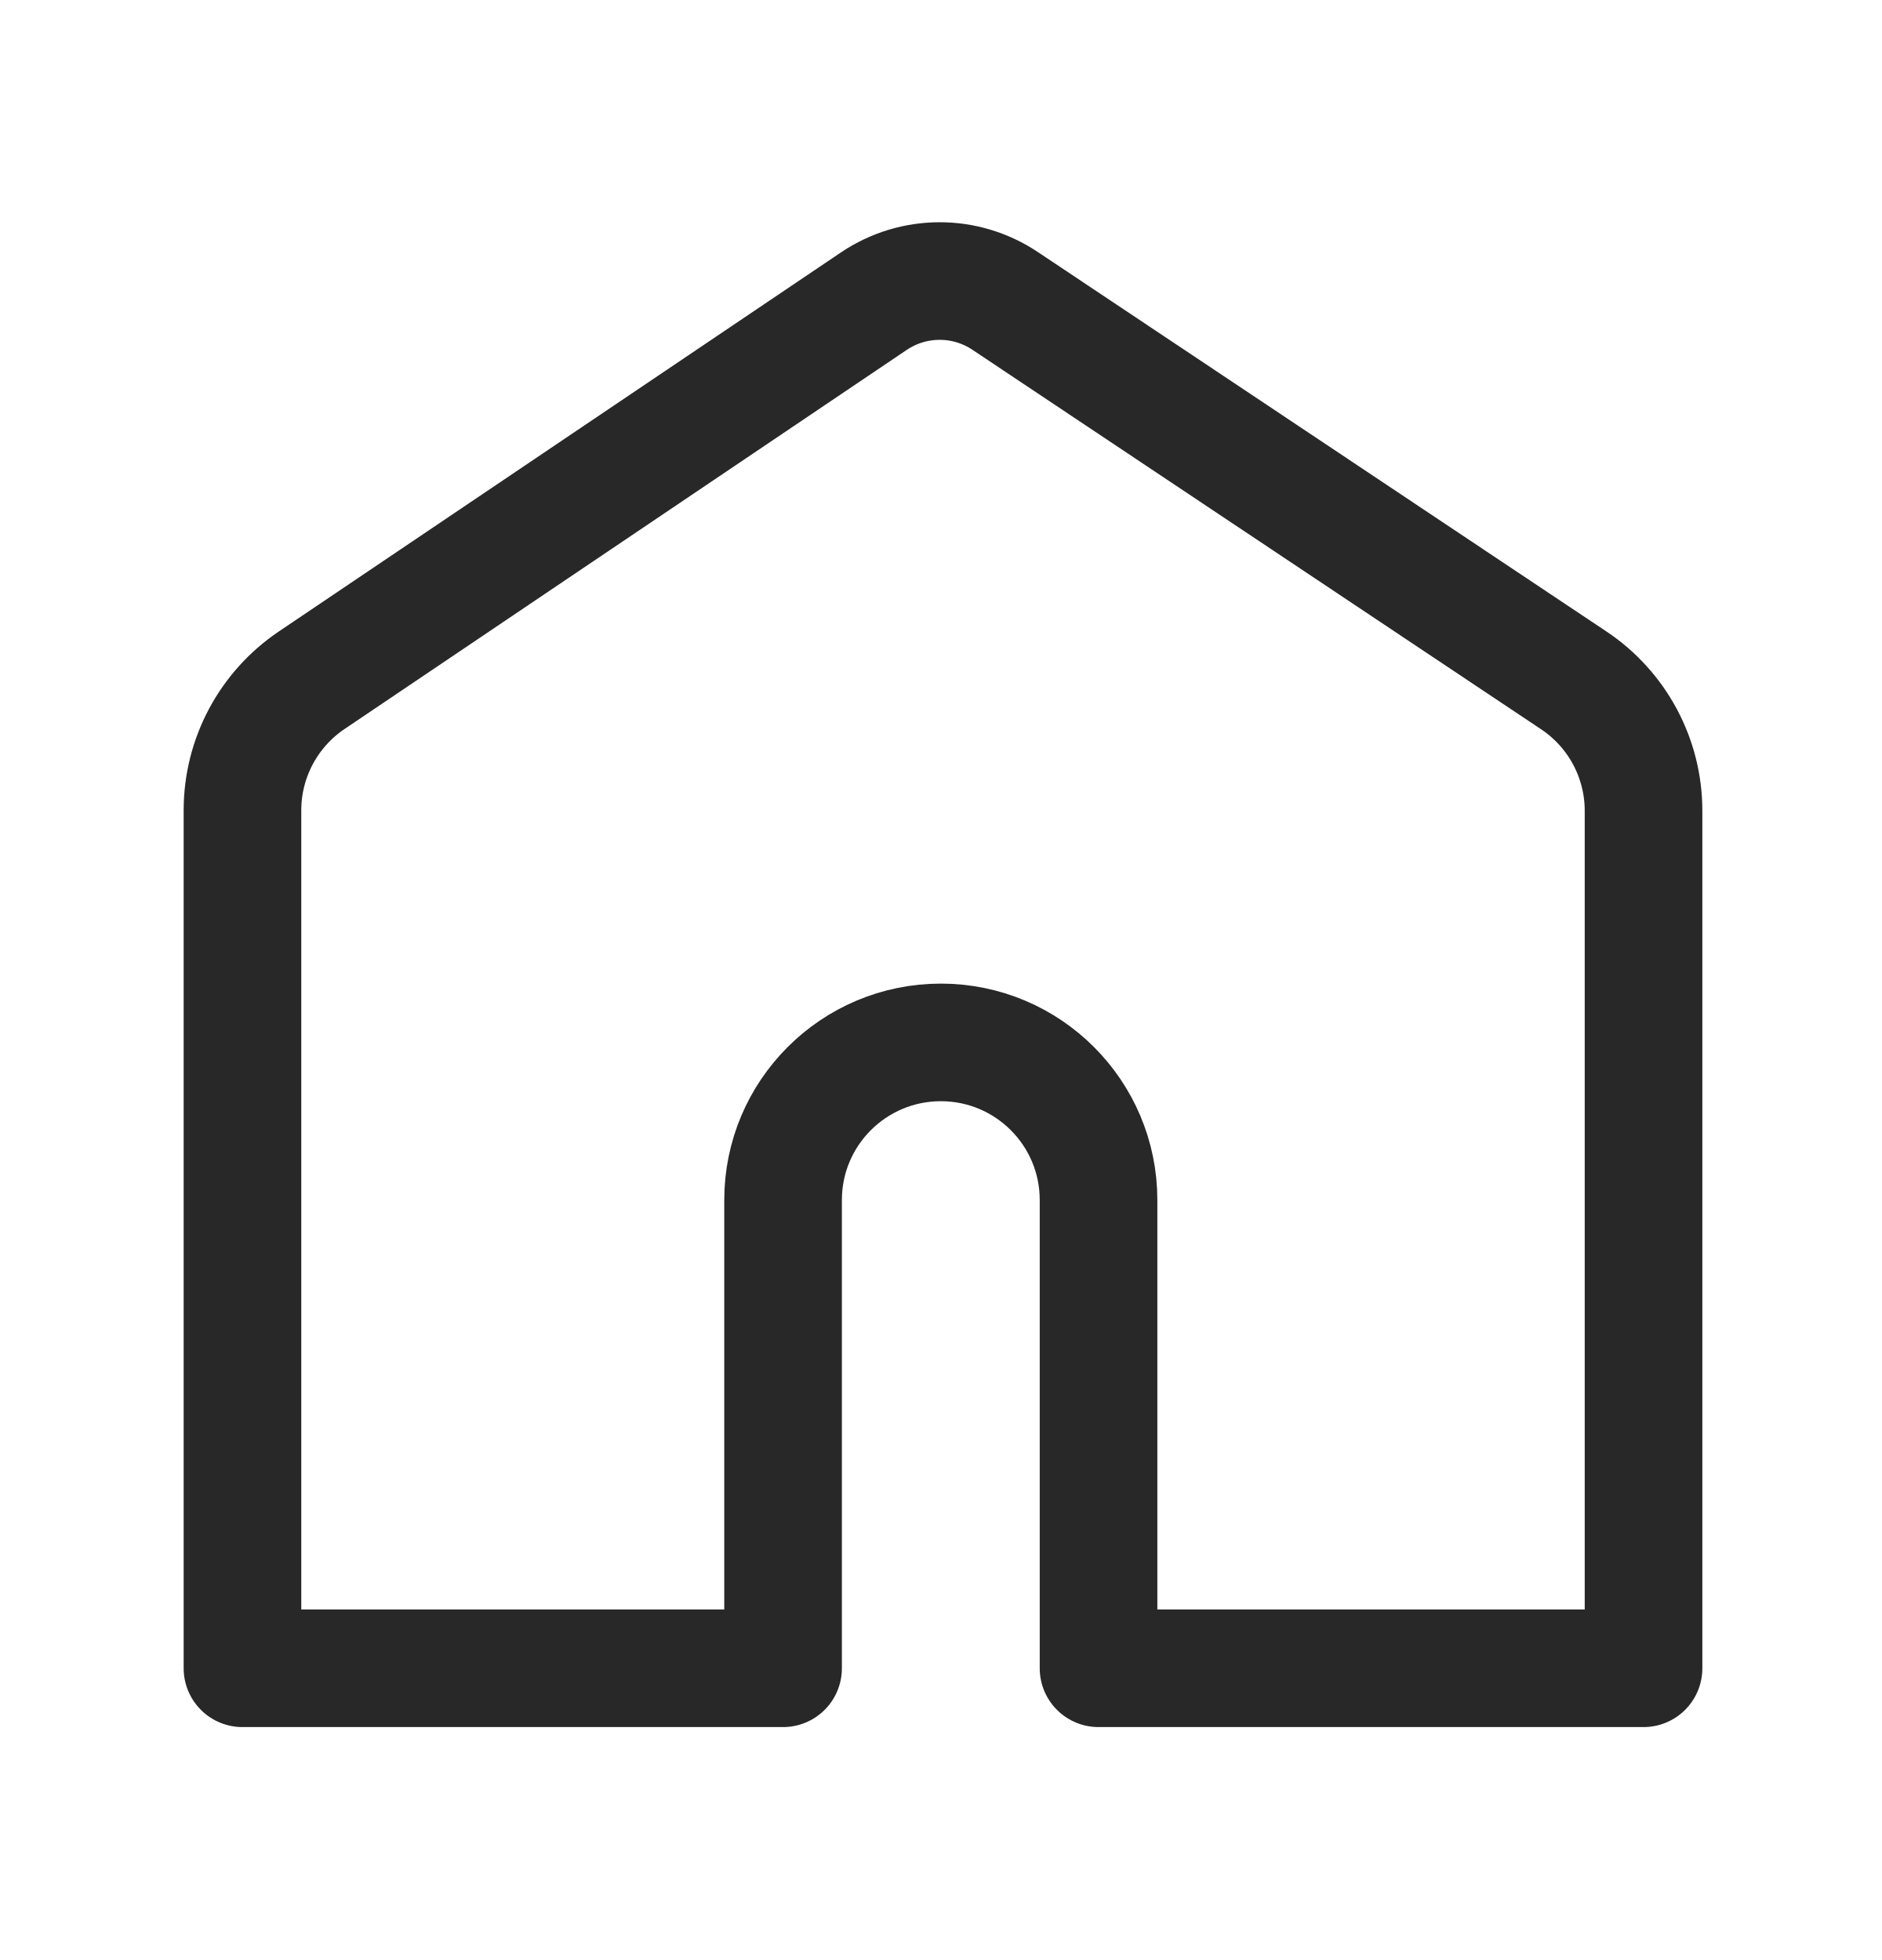
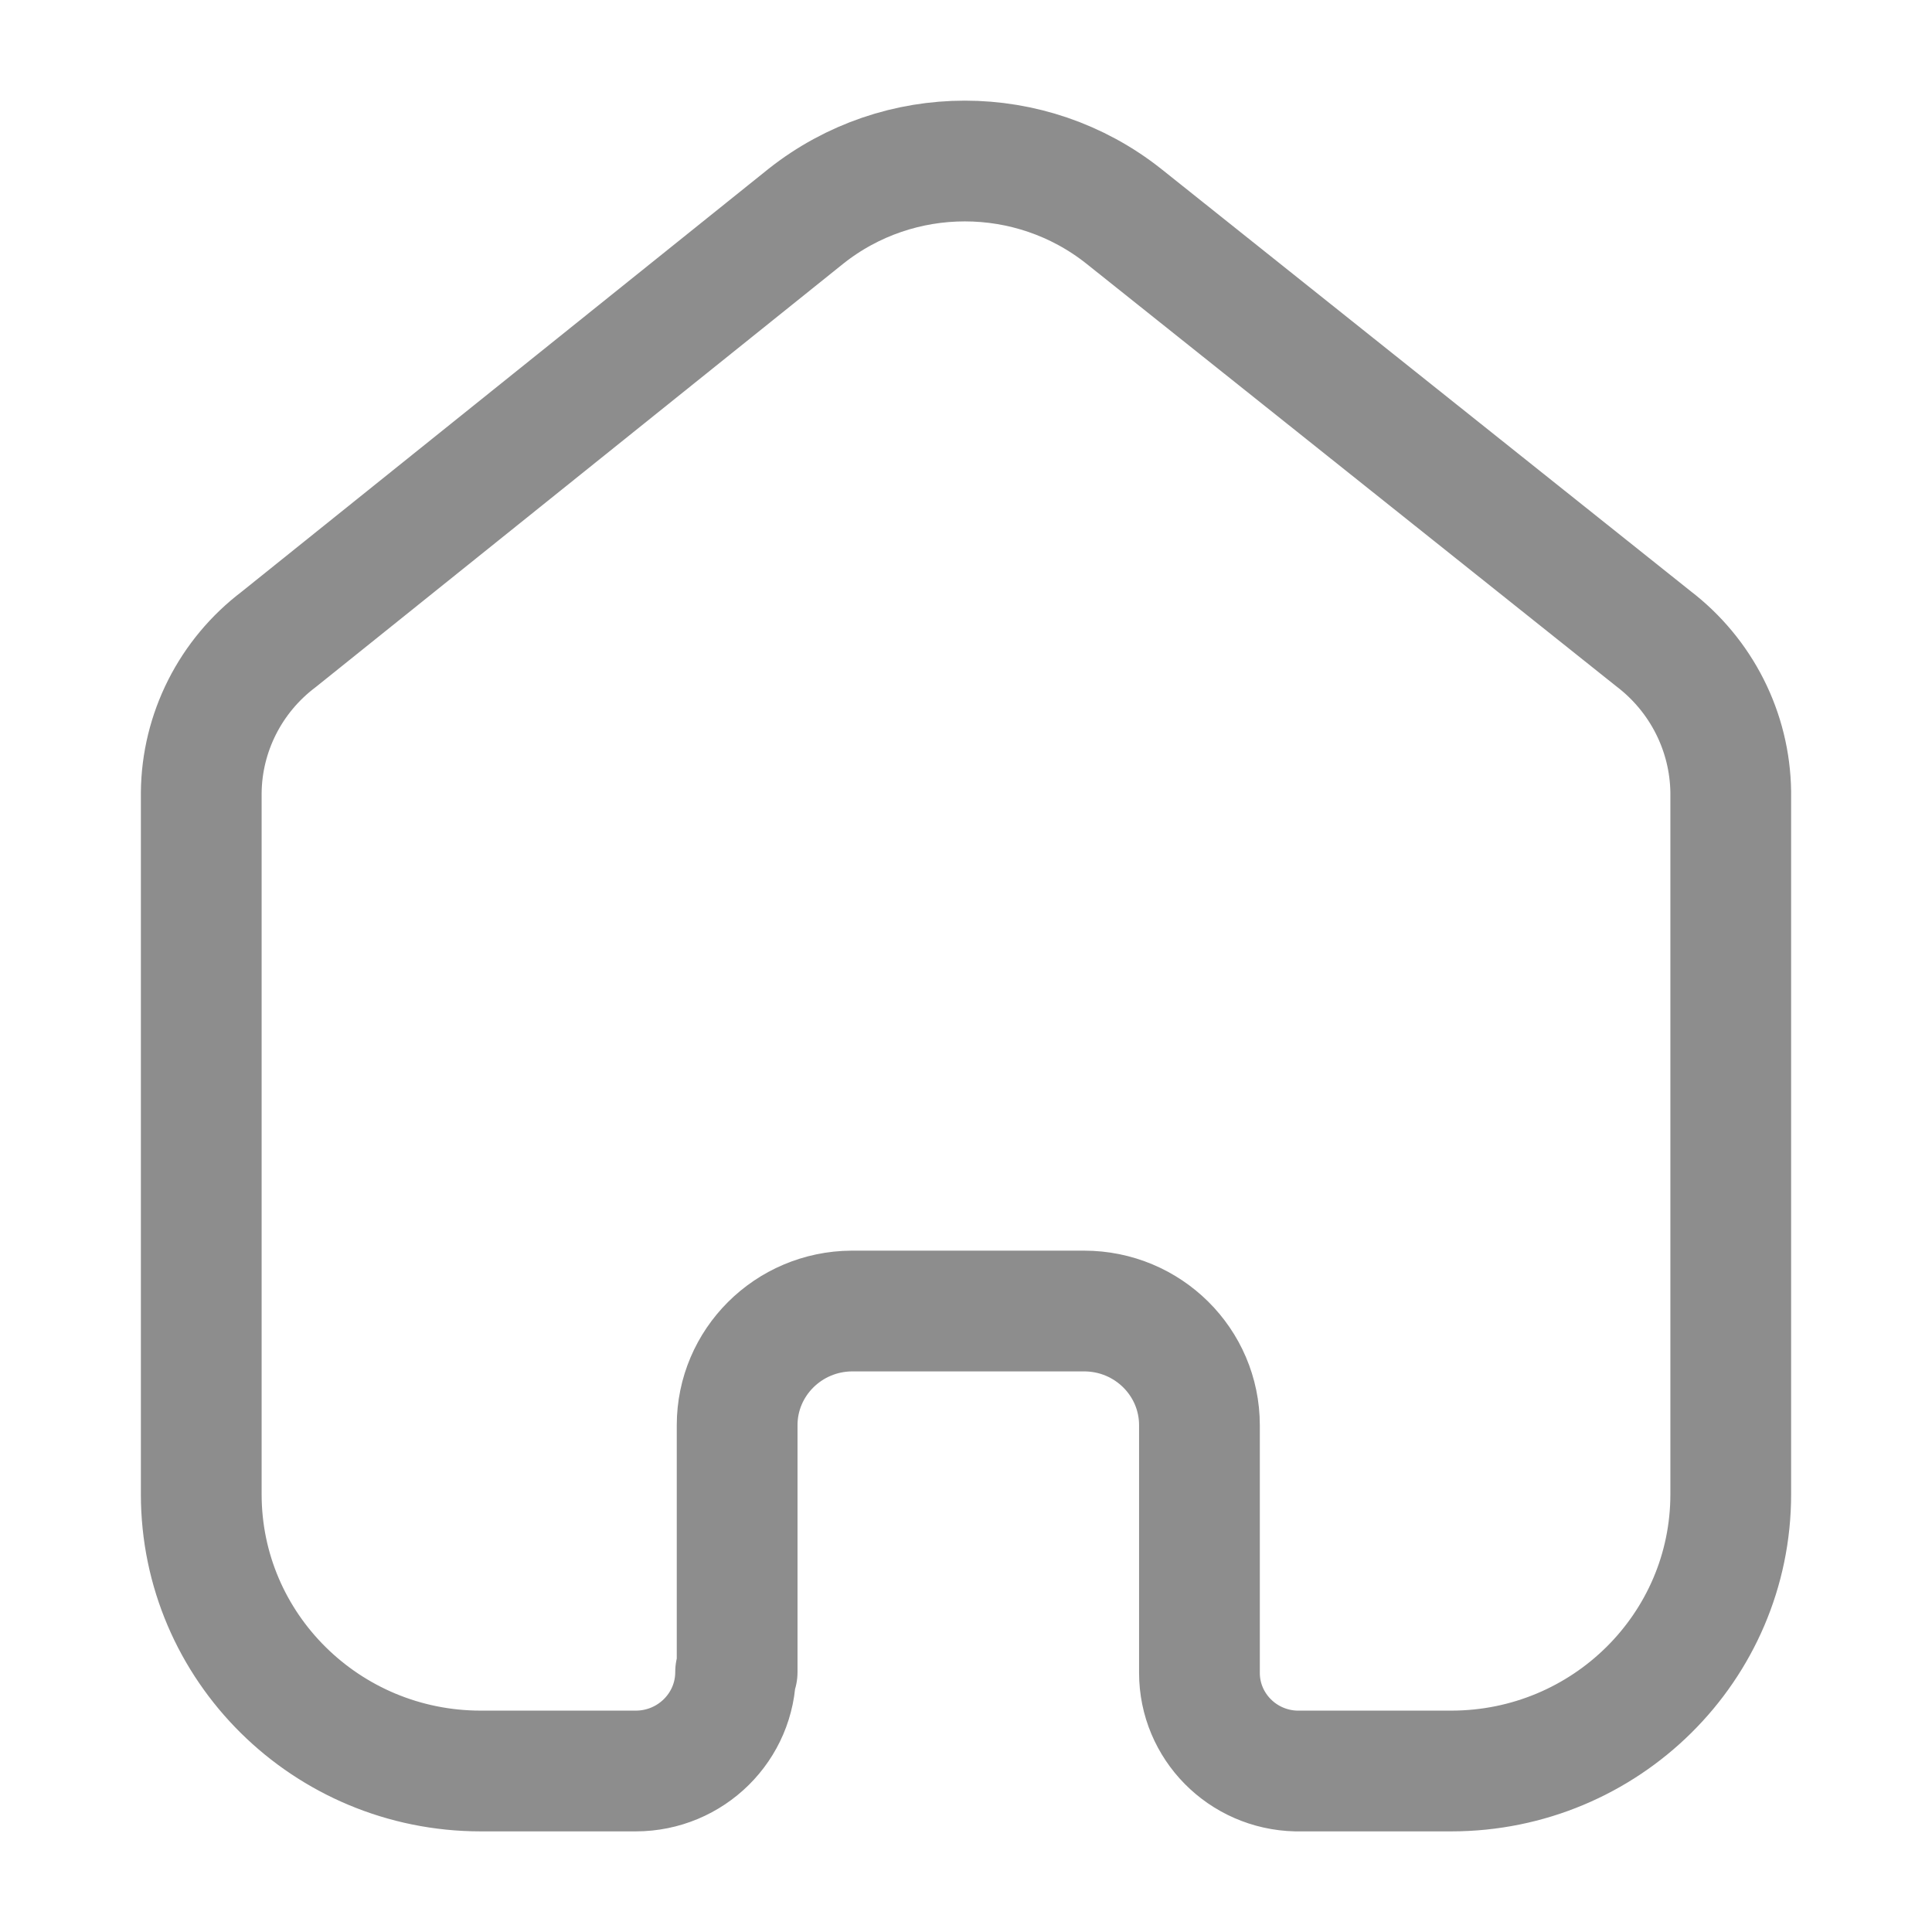
- <svg xmlns="http://www.w3.org/2000/svg" width="24" height="25" viewBox="0 0 24 25" fill="none">
-   <path d="M3.974 8.677L11.144 3.841C11.649 3.501 12.309 3.499 12.816 3.837L20.069 8.678C20.625 9.049 20.959 9.673 20.959 10.341V21.279H14.009V15.307C14.009 14.196 13.109 13.296 11.998 13.296C10.887 13.296 9.986 14.196 9.986 15.307V21.279H3.092V10.335C3.092 9.67 3.423 9.049 3.974 8.677Z" stroke="#282828" stroke-width="1.5" stroke-linecap="round" stroke-linejoin="round" />
+ <svg xmlns="http://www.w3.org/2000/svg" width="24" height="24" viewBox="0 0 24 24" fill="none">
+   <path d="M9.157 20.771V17.705C9.157 16.925 9.793 16.291 10.581 16.286H13.467C14.259 16.286 14.9 16.921 14.9 17.705V17.705V20.781C14.9 21.443 15.434 21.985 16.103 22H18.027C19.945 22 21.5 20.461 21.5 18.562V18.562V9.838C21.49 9.091 21.136 8.389 20.538 7.933L13.958 2.685C12.805 1.772 11.166 1.772 10.013 2.685L3.462 7.943C2.862 8.397 2.507 9.1 2.5 9.847V18.562C2.5 20.461 4.055 22 5.973 22H7.897C8.582 22 9.138 21.45 9.138 20.771V20.771" stroke="#8D8D8D" stroke-width="1.5" stroke-linecap="round" stroke-linejoin="round" />
</svg>
